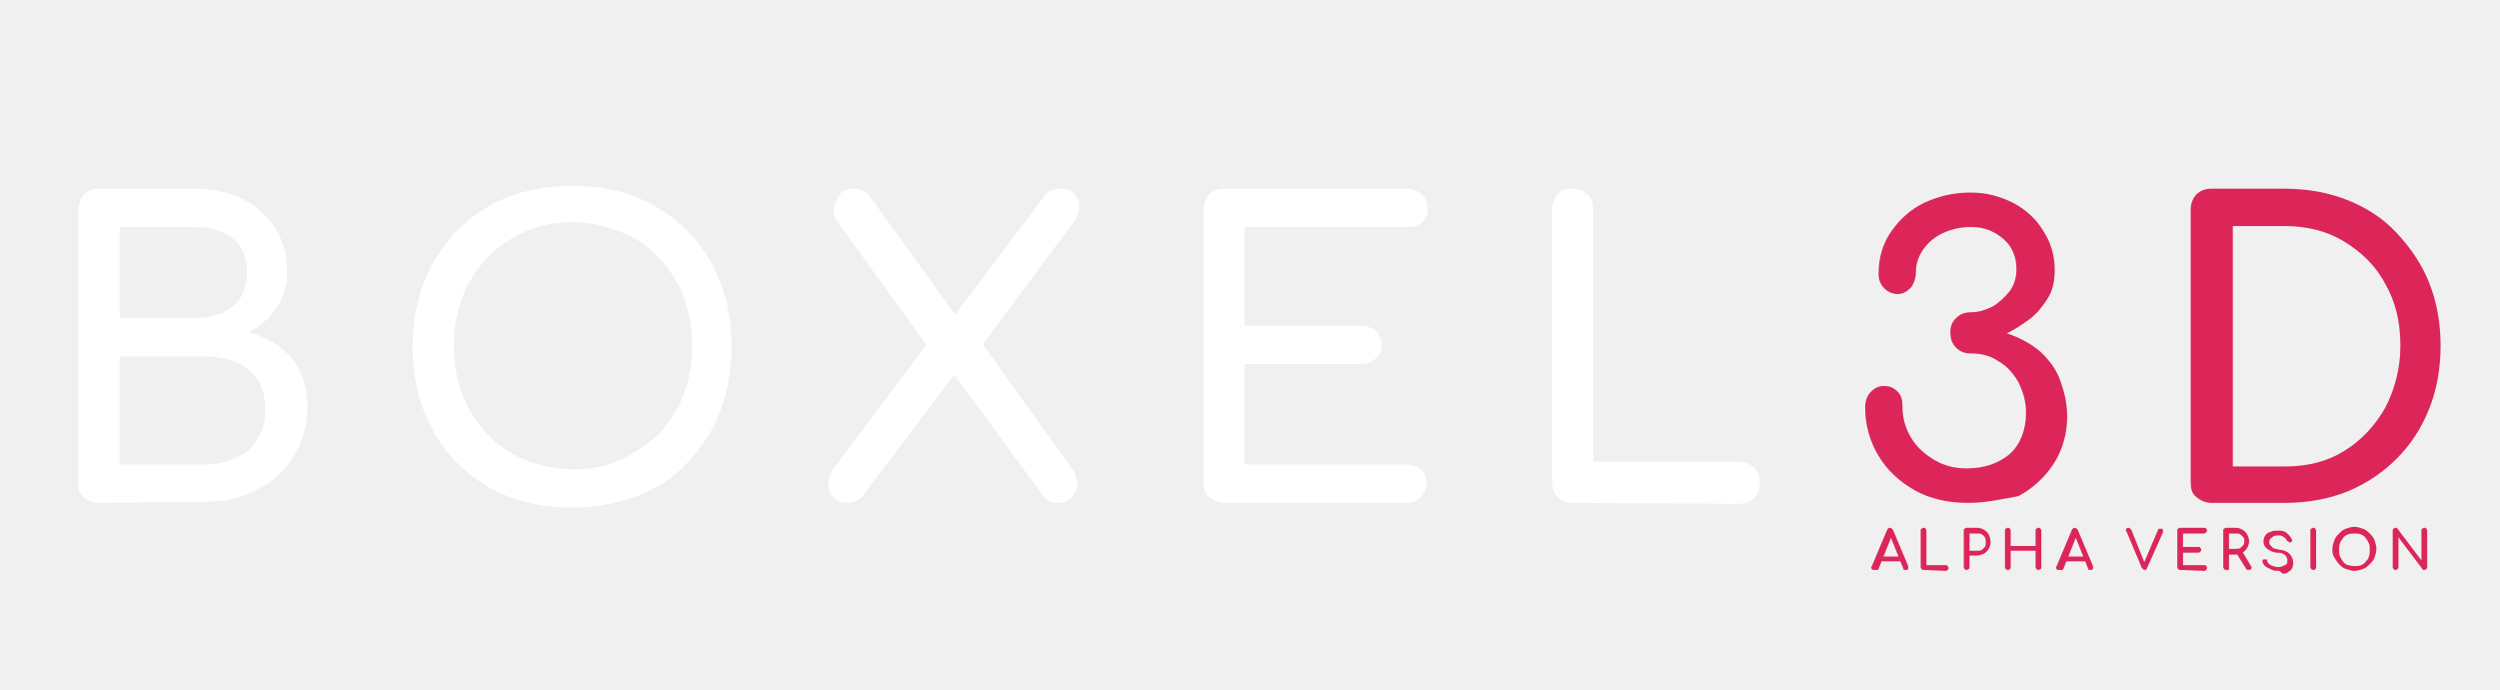
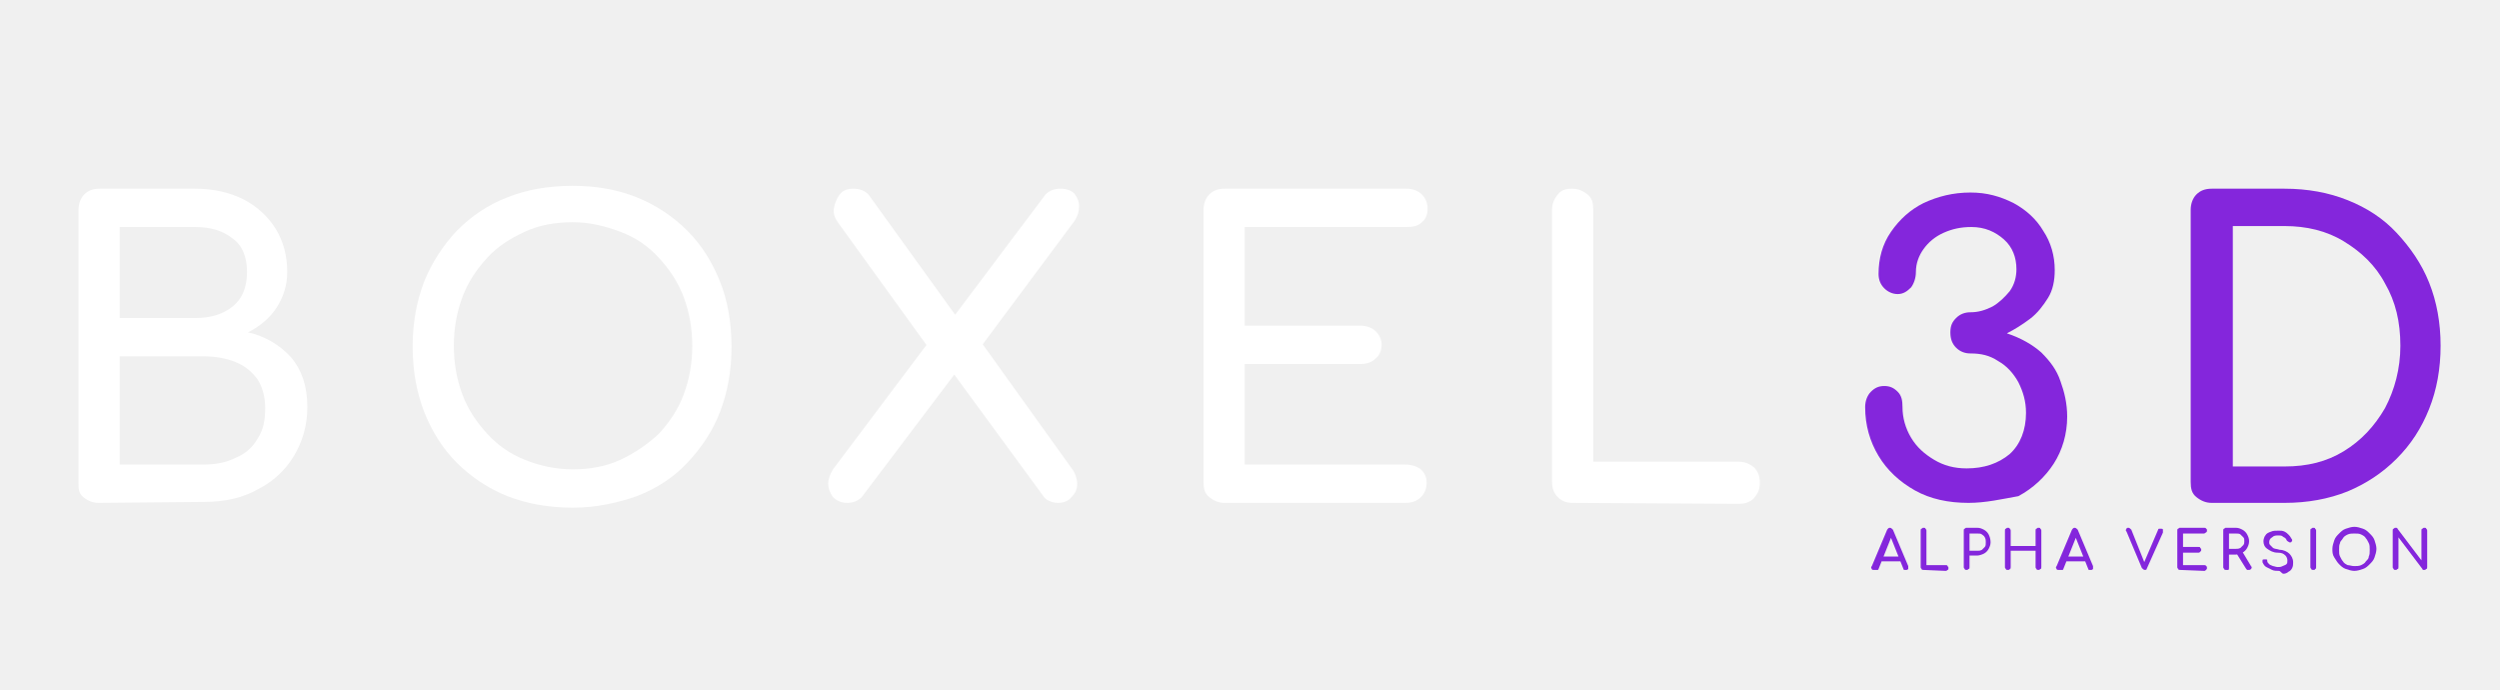
<svg xmlns="http://www.w3.org/2000/svg" version="1.1" id="Layer_1" x="0px" y="0px" viewBox="0 0 261 72" style="enable-background:new 0 0 261 72;" xml:space="preserve">
  <style type="text/css">
	.st0{enable-background:new    ;}
	.st1{fill:#FFFFFF;}
- 	.st2{fill:#DC265A;}
+ 	.st2{fill:#8426DC;}
</style>
  <g class="st0">
    <path class="st1" d="M10.3,52.5c-0.6,0-1.1-0.2-1.6-0.6S8.2,51,8.2,50.4V21.9c0-0.6,0.2-1.2,0.6-1.6c0.4-0.4,0.9-0.6,1.6-0.6h10   c1.9,0,3.6,0.4,5,1.1s2.6,1.8,3.4,3.1s1.2,2.8,1.2,4.5c0,1.4-0.4,2.6-1.1,3.7s-1.8,2-3,2.6c1.8,0.4,3.3,1.3,4.5,2.6   c1.1,1.3,1.7,3,1.7,5.2c0,1.9-0.5,3.6-1.4,5.1s-2.2,2.7-3.8,3.5c-1.6,0.9-3.5,1.3-5.6,1.3L10.3,52.5L10.3,52.5z M12.5,33.2h7.9   c1.6,0,2.9-0.4,3.9-1.2s1.5-2,1.5-3.6s-0.5-2.8-1.5-3.5c-1-0.8-2.3-1.2-3.9-1.2h-7.9V33.2z M12.5,48.5h8.7c1.3,0,2.4-0.2,3.4-0.7   c1-0.4,1.8-1.1,2.3-2c0.6-0.9,0.8-1.9,0.8-3.2c0-1.2-0.3-2.2-0.8-3c-0.6-0.8-1.3-1.4-2.3-1.8c-1-0.4-2.1-0.6-3.4-0.6h-8.7   C12.5,37.3,12.5,48.5,12.5,48.5z" />
    <path class="st1" d="M59.8,53c-2.5,0-4.7-0.4-6.8-1.2c-2-0.8-3.8-2-5.3-3.5S45.1,45,44.3,43c-0.8-2.1-1.2-4.3-1.2-6.8   s0.4-4.7,1.2-6.8c0.8-2,2-3.8,3.4-5.3c1.5-1.5,3.2-2.7,5.3-3.5c2-0.8,4.3-1.2,6.8-1.2s4.7,0.4,6.7,1.2c2,0.8,3.8,2,5.3,3.5   s2.6,3.3,3.4,5.3s1.2,4.3,1.2,6.8S76,40.9,75.2,43c-0.8,2.1-2,3.8-3.4,5.3s-3.2,2.7-5.3,3.5C64.5,52.5,62.3,53,59.8,53z M59.8,49   c1.8,0,3.5-0.3,5-1c1.5-0.7,2.8-1.6,4-2.7c1.1-1.2,2-2.5,2.6-4.1s0.9-3.3,0.9-5.1S72,32.6,71.4,31c-0.6-1.6-1.5-2.9-2.6-4.1   s-2.4-2.1-4-2.7s-3.2-1-5-1s-3.5,0.3-5,1s-2.8,1.5-3.9,2.7c-1.1,1.2-2,2.5-2.6,4.1c-0.6,1.6-0.9,3.3-0.9,5.1s0.3,3.5,0.9,5.1   c0.6,1.6,1.5,2.9,2.6,4.1c1.1,1.2,2.4,2.1,3.9,2.7S58,49,59.8,49z" />
    <path class="st1" d="M88.5,52.5c-0.6,0-1.1-0.2-1.5-0.6c-0.3-0.4-0.5-0.9-0.5-1.4s0.2-1,0.5-1.5l10.6-14.1l1.9-1.7l9.7-12.9   c0.4-0.4,0.9-0.6,1.6-0.6c0.6,0,1.1,0.2,1.4,0.5c0.3,0.4,0.5,0.8,0.5,1.3s-0.1,1-0.5,1.6L102,36.8l-1.8,1.6L90,51.9   C89.6,52.3,89.1,52.5,88.5,52.5z M110.5,52.5c-0.4,0-0.7-0.1-0.9-0.2c-0.3-0.1-0.5-0.3-0.7-0.6L99,38.2l-1.6-1.3l-9.9-13.7   c-0.3-0.4-0.5-0.9-0.4-1.5c0.1-0.5,0.3-1,0.6-1.4c0.3-0.4,0.8-0.6,1.4-0.6c0.7,0,1.2,0.2,1.6,0.6l9.3,12.9l1.6,1.3L112,49   c0.3,0.4,0.5,1,0.5,1.5c0,0.6-0.2,1-0.6,1.4C111.6,52.3,111.1,52.5,110.5,52.5z" />
    <path class="st1" d="M127.9,52.5c-0.6,0-1.1-0.2-1.6-0.6s-0.6-0.9-0.6-1.6V21.9c0-0.6,0.2-1.2,0.6-1.6s0.9-0.6,1.6-0.6h19   c0.6,0,1.2,0.2,1.6,0.6c0.4,0.4,0.6,0.9,0.6,1.5s-0.2,1.1-0.6,1.4c-0.4,0.4-0.9,0.5-1.6,0.5H130V34h12.1c0.6,0,1.2,0.2,1.6,0.6   c0.4,0.4,0.6,0.9,0.6,1.4s-0.2,1.1-0.6,1.4c-0.4,0.4-0.9,0.6-1.6,0.6H130v10.5h16.8c0.6,0,1.2,0.2,1.6,0.5c0.4,0.4,0.6,0.8,0.6,1.4   c0,0.6-0.2,1.1-0.6,1.5c-0.4,0.4-0.9,0.6-1.6,0.6H127.9L127.9,52.5z" />
    <path class="st1" d="M164.2,52.5c-0.6,0-1.1-0.2-1.5-0.6c-0.4-0.4-0.6-0.9-0.6-1.6V21.9c0-0.6,0.2-1.1,0.6-1.6s0.9-0.6,1.5-0.6   s1.1,0.2,1.6,0.6s0.6,0.9,0.6,1.6v26.3h15.2c0.6,0,1.1,0.2,1.6,0.6c0.4,0.4,0.6,0.9,0.6,1.6s-0.2,1.1-0.6,1.6   c-0.4,0.4-0.9,0.6-1.6,0.6L164.2,52.5L164.2,52.5z" />
  </g>
  <g class="st0">
    <path class="st2" d="M205.6,52.5c-2.1,0-4-0.4-5.6-1.3c-1.6-0.9-2.9-2.1-3.8-3.6s-1.4-3.2-1.4-5.1c0-0.6,0.2-1.2,0.6-1.6   c0.4-0.4,0.8-0.6,1.4-0.6c0.6,0,1,0.2,1.4,0.6c0.4,0.4,0.5,0.9,0.5,1.6c0,1.1,0.3,2.2,0.9,3.2c0.6,1,1.4,1.7,2.4,2.3   s2.1,0.9,3.4,0.9c1.8,0,3.3-0.5,4.5-1.5c1.1-1,1.7-2.5,1.7-4.3c0-1.2-0.3-2.2-0.8-3.2c-0.5-0.9-1.2-1.7-2.1-2.2   c-0.9-0.6-1.8-0.8-2.9-0.8c-0.6,0-1.1-0.2-1.5-0.6c-0.4-0.4-0.6-0.9-0.6-1.6s0.2-1.1,0.6-1.5c0.4-0.4,0.9-0.6,1.5-0.6   c0.8,0,1.5-0.2,2.3-0.6c0.7-0.4,1.3-1,1.8-1.6c0.5-0.7,0.7-1.5,0.7-2.3c0-1.2-0.4-2.3-1.3-3.1s-2-1.3-3.4-1.3c-1.1,0-2,0.2-2.9,0.6   s-1.6,1-2.1,1.7s-0.8,1.5-0.8,2.4c0,0.6-0.2,1.2-0.5,1.6c-0.4,0.4-0.8,0.7-1.4,0.7c-0.5,0-1-0.2-1.4-0.6s-0.6-0.9-0.6-1.5   c0-1.6,0.4-3.1,1.3-4.4s2-2.3,3.4-3c1.5-0.7,3.1-1.1,4.9-1.1c1.7,0,3.1,0.4,4.5,1.1c1.3,0.7,2.4,1.7,3.1,2.9   c0.8,1.2,1.2,2.6,1.2,4.1c0,1.1-0.2,2.1-0.7,2.9s-1.1,1.6-1.9,2.2c-0.8,0.6-1.6,1.1-2.4,1.5c1.5,0.5,2.7,1.2,3.6,2   c0.9,0.9,1.6,1.8,2,3c0.4,1.1,0.7,2.3,0.7,3.7c0,1.8-0.5,3.5-1.4,4.9s-2.2,2.6-3.7,3.4C209.1,52.1,207.4,52.5,205.6,52.5z" />
    <path class="st2" d="M231,52.5c-0.6,0-1.1-0.2-1.6-0.6s-0.6-0.9-0.6-1.6V21.9c0-0.6,0.2-1.2,0.6-1.6c0.4-0.4,0.9-0.6,1.6-0.6h7.6   c2.4,0,4.6,0.4,6.6,1.2c2,0.8,3.7,1.9,5.1,3.4s2.6,3.2,3.4,5.2c0.8,2,1.2,4.2,1.2,6.6s-0.4,4.6-1.2,6.6s-1.9,3.7-3.4,5.2   s-3.2,2.6-5.1,3.4c-2,0.8-4.2,1.2-6.6,1.2H231z M233.2,48.7h5.4c2.4,0,4.4-0.5,6.2-1.6s3.2-2.6,4.3-4.5c1-1.9,1.6-4.1,1.6-6.5   c0-2.5-0.5-4.6-1.6-6.5c-1-1.9-2.5-3.3-4.3-4.4s-3.9-1.6-6.2-1.6h-5.4V48.7z" />
  </g>
  <g>
    <path class="st2" d="M195.7,59.5c-0.1,0-0.2,0-0.2-0.1c-0.1-0.1-0.1-0.2,0-0.3l1.6-3.8c0.1-0.1,0.1-0.2,0.3-0.2   c0.1,0,0.2,0.1,0.3,0.2l1.6,3.8c0,0.1,0,0.2,0,0.3c-0.1,0.1-0.1,0.1-0.2,0.1c-0.1,0-0.1,0-0.2,0c-0.1,0-0.1-0.1-0.1-0.1l-1.4-3.5   h0.2l-1.4,3.5c0,0.1-0.1,0.1-0.1,0.1C195.8,59.5,195.7,59.5,195.7,59.5z M196,58.6l0.2-0.5h2.2l0.2,0.5H196z" />
    <path class="st2" d="M200.9,59.5c-0.1,0-0.2,0-0.2-0.1c-0.1-0.1-0.1-0.1-0.1-0.2v-3.8c0-0.1,0-0.2,0.1-0.2c0.1-0.1,0.1-0.1,0.2-0.1   c0.1,0,0.2,0,0.2,0.1c0.1,0.1,0.1,0.1,0.1,0.2V59h2c0.1,0,0.2,0,0.2,0.1c0.1,0.1,0.1,0.1,0.1,0.2c0,0.1,0,0.2-0.1,0.2   c-0.1,0.1-0.1,0.1-0.2,0.1L200.9,59.5L200.9,59.5z" />
    <path class="st2" d="M205.4,59.5c-0.1,0-0.2,0-0.2-0.1c-0.1-0.1-0.1-0.1-0.1-0.2v-3.8c0-0.1,0-0.2,0.1-0.2c0.1-0.1,0.1-0.1,0.2-0.1   h1.1c0.3,0,0.5,0.1,0.7,0.2c0.2,0.1,0.4,0.3,0.5,0.5s0.2,0.5,0.2,0.8s-0.1,0.5-0.2,0.7c-0.1,0.2-0.3,0.4-0.5,0.5s-0.5,0.2-0.7,0.2   h-0.8v1.2c0,0.1,0,0.2-0.1,0.2C205.5,59.5,205.5,59.5,205.4,59.5z M205.7,57.5h0.8c0.2,0,0.3,0,0.5-0.1c0.1-0.1,0.2-0.2,0.3-0.3   s0.1-0.3,0.1-0.5s0-0.3-0.1-0.5s-0.2-0.2-0.3-0.3s-0.3-0.1-0.5-0.1h-0.8V57.5z" />
    <path class="st2" d="M209.7,59.5c-0.1,0-0.2,0-0.2-0.1c-0.1-0.1-0.1-0.1-0.1-0.2v-3.8c0-0.1,0-0.2,0.1-0.2c0.1-0.1,0.1-0.1,0.2-0.1   c0.1,0,0.2,0,0.2,0.1c0.1,0.1,0.1,0.1,0.1,0.2V57h2.6v-1.6c0-0.1,0-0.2,0.1-0.2c0.1-0.1,0.1-0.1,0.2-0.1c0.1,0,0.2,0,0.2,0.1   c0.1,0.1,0.1,0.1,0.1,0.2v3.8c0,0.1,0,0.2-0.1,0.2c-0.1,0.1-0.1,0.1-0.2,0.1c-0.1,0-0.2,0-0.2-0.1c-0.1-0.1-0.1-0.1-0.1-0.2v-1.7   H210v1.7c0,0.1,0,0.2-0.1,0.2C209.9,59.5,209.8,59.5,209.7,59.5z" />
    <path class="st2" d="M215,59.5c-0.1,0-0.2,0-0.2-0.1c-0.1-0.1-0.1-0.2,0-0.3l1.6-3.8c0.1-0.1,0.1-0.2,0.3-0.2   c0.1,0,0.2,0.1,0.3,0.2l1.6,3.8c0,0.1,0,0.2,0,0.3c-0.1,0.1-0.1,0.1-0.2,0.1c-0.1,0-0.1,0-0.2,0c-0.1,0-0.1-0.1-0.1-0.1l-1.4-3.5   h0.2l-1.4,3.5c0,0.1-0.1,0.1-0.1,0.1C215.1,59.5,215,59.5,215,59.5z M215.3,58.6l0.2-0.5h2.2l0.2,0.5H215.3z" />
    <path class="st2" d="M224,59.5c-0.1,0-0.2-0.1-0.3-0.2l-1.6-3.8c-0.1-0.1-0.1-0.2,0-0.3c0-0.1,0.1-0.1,0.2-0.1   c0.1,0,0.2,0.1,0.3,0.2l1.4,3.5h-0.1l1.5-3.5c0-0.1,0.1-0.1,0.1-0.1s0.1,0,0.2,0c0.1,0,0.2,0,0.2,0.1s0,0.2,0,0.3l-1.7,3.8   C224.2,59.5,224.1,59.5,224,59.5C224.1,59.5,224,59.5,224,59.5z" />
    <path class="st2" d="M227.7,59.5c-0.1,0-0.2,0-0.2-0.1c-0.1-0.1-0.1-0.1-0.1-0.2v-3.8c0-0.1,0-0.2,0.1-0.2c0.1-0.1,0.1-0.1,0.2-0.1   h2.5c0.1,0,0.2,0,0.2,0.1c0.1,0,0.1,0.1,0.1,0.2c0,0.1,0,0.1-0.1,0.2c-0.1,0-0.1,0.1-0.2,0.1H228v1.4h1.6c0.1,0,0.2,0,0.2,0.1   c0.1,0.1,0.1,0.1,0.1,0.2c0,0.1,0,0.1-0.1,0.2c-0.1,0.1-0.1,0.1-0.2,0.1H228V59h2.2c0.1,0,0.2,0,0.2,0.1c0.1,0,0.1,0.1,0.1,0.2   c0,0.1,0,0.1-0.1,0.2c-0.1,0.1-0.1,0.1-0.2,0.1L227.7,59.5L227.7,59.5z" />
    <path class="st2" d="M232.5,59.5c-0.1,0-0.2,0-0.2-0.1c-0.1-0.1-0.1-0.1-0.1-0.2v-3.8c0-0.1,0-0.2,0.1-0.2c0.1-0.1,0.1-0.1,0.2-0.1   h1c0.3,0,0.5,0.1,0.7,0.2c0.2,0.1,0.4,0.3,0.5,0.5s0.2,0.4,0.2,0.7s-0.1,0.5-0.2,0.7c-0.1,0.2-0.3,0.4-0.5,0.5s-0.5,0.2-0.7,0.2   h-0.7v1.4c0,0.1,0,0.2-0.1,0.2C232.7,59.5,232.6,59.5,232.5,59.5z M232.8,57.3h0.7c0.2,0,0.3,0,0.5-0.1c0.1-0.1,0.2-0.2,0.3-0.3   s0.1-0.3,0.1-0.4c0-0.2,0-0.3-0.1-0.4c-0.1-0.1-0.2-0.2-0.3-0.3s-0.3-0.1-0.5-0.1h-0.7V57.3z M234.8,59.5c-0.1,0-0.1,0-0.1,0   l-0.1-0.1l-1-1.6l0.6-0.2l0.9,1.5c0.1,0.1,0.1,0.2,0,0.3C235,59.5,235,59.5,234.8,59.5z" />
    <path class="st2" d="M238,59.6c-0.2,0-0.5,0-0.7-0.1s-0.4-0.2-0.6-0.3s-0.3-0.3-0.4-0.5c0-0.1,0-0.2,0-0.2c0-0.1,0.1-0.1,0.2-0.1   c0.1,0,0.1,0,0.2,0c0.1,0,0.1,0.1,0.1,0.2c0,0.1,0.1,0.2,0.2,0.3c0.1,0.1,0.2,0.1,0.4,0.2c0.1,0,0.3,0.1,0.5,0.1s0.3,0,0.5-0.1   s0.3-0.1,0.4-0.2s0.1-0.2,0.1-0.4s-0.1-0.4-0.2-0.5c-0.2-0.2-0.4-0.3-0.8-0.3c-0.5,0-0.8-0.2-1.1-0.4s-0.4-0.5-0.4-0.8   c0-0.2,0.1-0.5,0.2-0.6c0.1-0.2,0.3-0.3,0.6-0.4c0.2-0.1,0.5-0.1,0.8-0.1c0.2,0,0.4,0,0.6,0.1c0.2,0.1,0.3,0.2,0.4,0.3   c0.1,0.1,0.2,0.2,0.3,0.4c0.1,0.1,0.1,0.2,0.1,0.2s0,0.1-0.1,0.2c-0.1,0-0.1,0.1-0.2,0c-0.1,0-0.1-0.1-0.2-0.1   c-0.1-0.1-0.1-0.2-0.2-0.3c-0.1-0.1-0.2-0.1-0.3-0.2s-0.3-0.1-0.4-0.1c-0.3,0-0.5,0-0.7,0.2c-0.2,0.1-0.3,0.3-0.3,0.5   c0,0.1,0,0.2,0.1,0.3s0.2,0.2,0.3,0.3s0.4,0.1,0.7,0.2c0.4,0,0.8,0.2,1,0.4s0.4,0.5,0.4,0.9c0,0.2,0,0.4-0.1,0.6s-0.2,0.3-0.4,0.4   c-0.1,0.1-0.3,0.2-0.5,0.2S238.2,59.6,238,59.6z" />
    <path class="st2" d="M241.6,59.5c-0.1,0-0.2,0-0.2-0.1c-0.1-0.1-0.1-0.1-0.1-0.2v-3.8c0-0.1,0-0.2,0.1-0.2c0.1-0.1,0.1-0.1,0.2-0.1   c0.1,0,0.2,0,0.2,0.1c0.1,0.1,0.1,0.1,0.1,0.2v3.8c0,0.1,0,0.2-0.1,0.2C241.8,59.5,241.7,59.5,241.6,59.5z" />
    <path class="st2" d="M245.9,59.6c-0.3,0-0.6-0.1-0.9-0.2s-0.5-0.3-0.7-0.5s-0.3-0.4-0.5-0.7s-0.2-0.6-0.2-0.9   c0-0.3,0.1-0.6,0.2-0.9s0.3-0.5,0.5-0.7s0.4-0.4,0.7-0.5s0.6-0.2,0.9-0.2c0.3,0,0.6,0.1,0.9,0.2s0.5,0.3,0.7,0.5s0.4,0.4,0.5,0.7   s0.2,0.6,0.2,0.9c0,0.3-0.1,0.6-0.2,0.9c-0.1,0.3-0.3,0.5-0.5,0.7s-0.4,0.4-0.7,0.5S246.2,59.6,245.9,59.6z M245.9,59.1   c0.2,0,0.5,0,0.7-0.1s0.4-0.2,0.5-0.4c0.2-0.2,0.3-0.3,0.3-0.5c0.1-0.2,0.1-0.4,0.1-0.7s0-0.5-0.1-0.7s-0.2-0.4-0.3-0.5   c-0.1-0.2-0.3-0.3-0.5-0.4c-0.2-0.1-0.4-0.1-0.7-0.1c-0.2,0-0.5,0-0.7,0.1s-0.4,0.2-0.5,0.4s-0.3,0.3-0.3,0.5   c-0.1,0.2-0.1,0.4-0.1,0.7s0,0.5,0.1,0.7s0.2,0.4,0.3,0.5c0.1,0.2,0.3,0.3,0.5,0.4C245.4,59,245.6,59.1,245.9,59.1z" />
    <path class="st2" d="M250.2,59.5c-0.1,0-0.2,0-0.2-0.1c-0.1-0.1-0.1-0.1-0.1-0.2v-3.8c0-0.1,0-0.2,0.1-0.2c0.1-0.1,0.1-0.1,0.2-0.1   c0.1,0,0.2,0,0.2,0.1l2.5,3.3v-3.1c0-0.1,0-0.2,0.1-0.2c0.1-0.1,0.1-0.1,0.2-0.1c0.1,0,0.2,0,0.2,0.1c0.1,0.1,0.1,0.1,0.1,0.2v3.8   c0,0.1,0,0.2-0.1,0.2c-0.1,0.1-0.1,0.1-0.2,0.1h-0.1c0,0-0.1,0-0.1-0.1l-2.5-3.3v3.1c0,0.1,0,0.2-0.1,0.2   C250.3,59.5,250.3,59.5,250.2,59.5z" />
  </g>
</svg>
